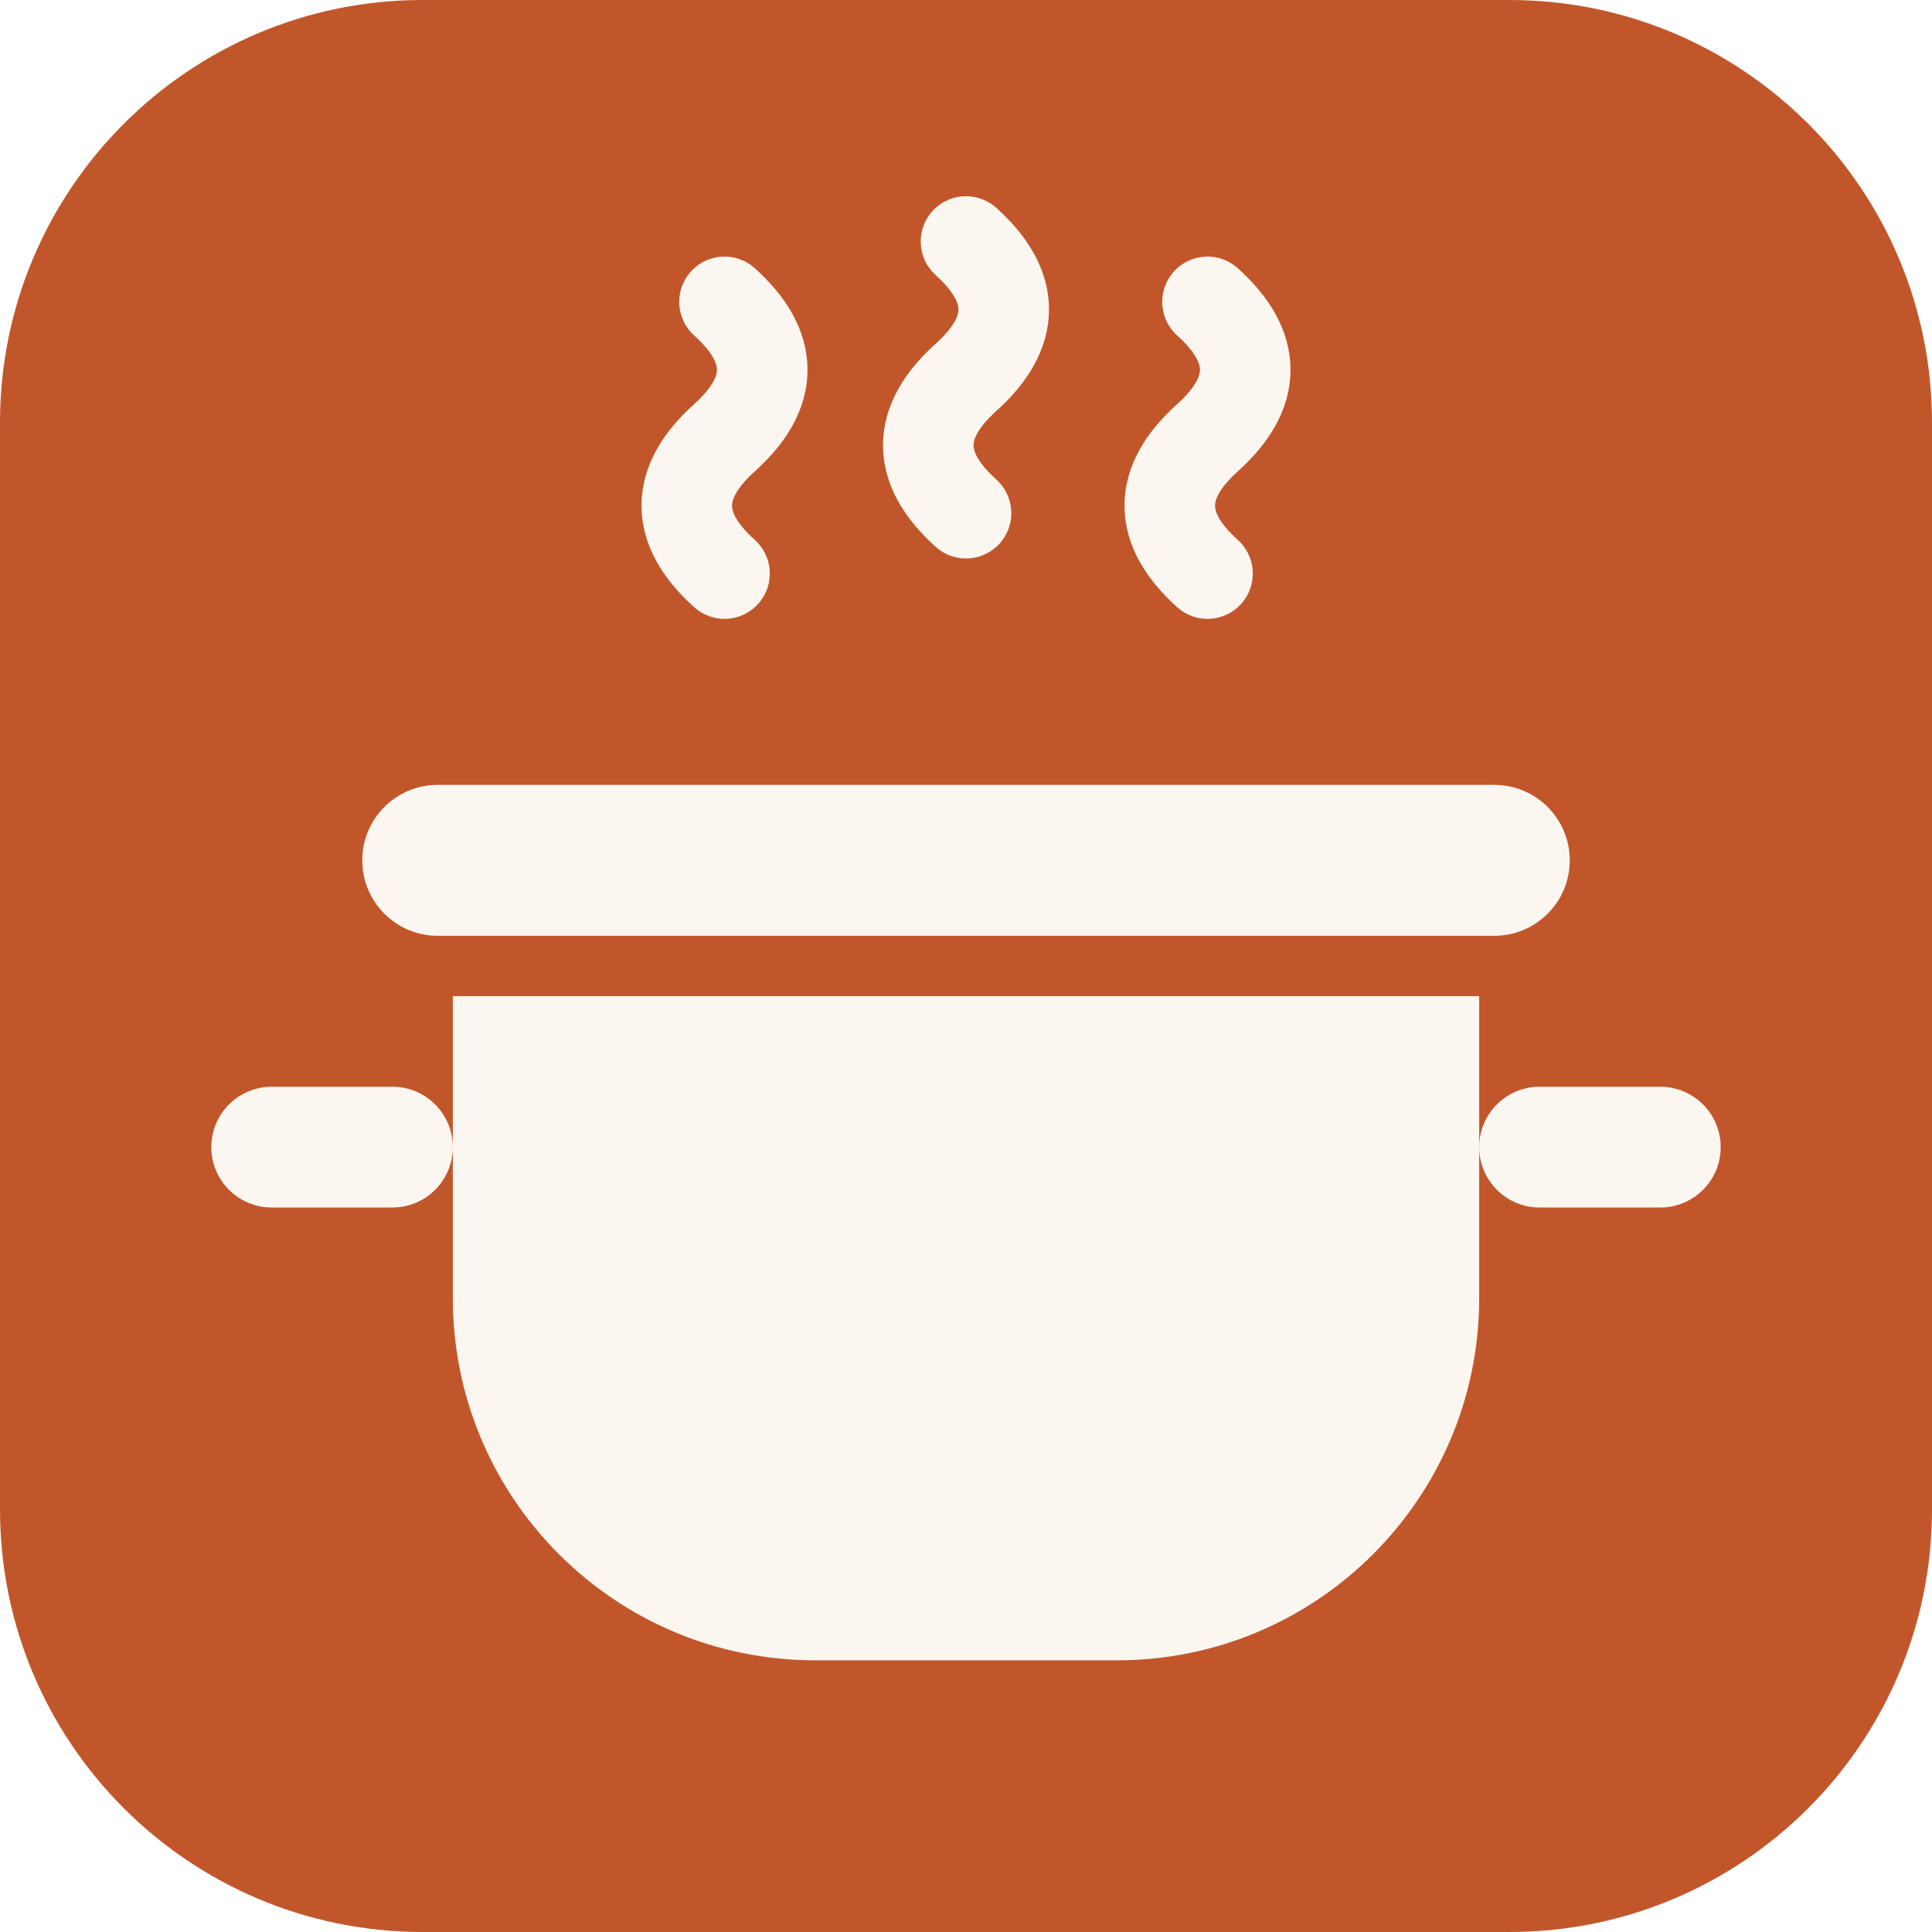
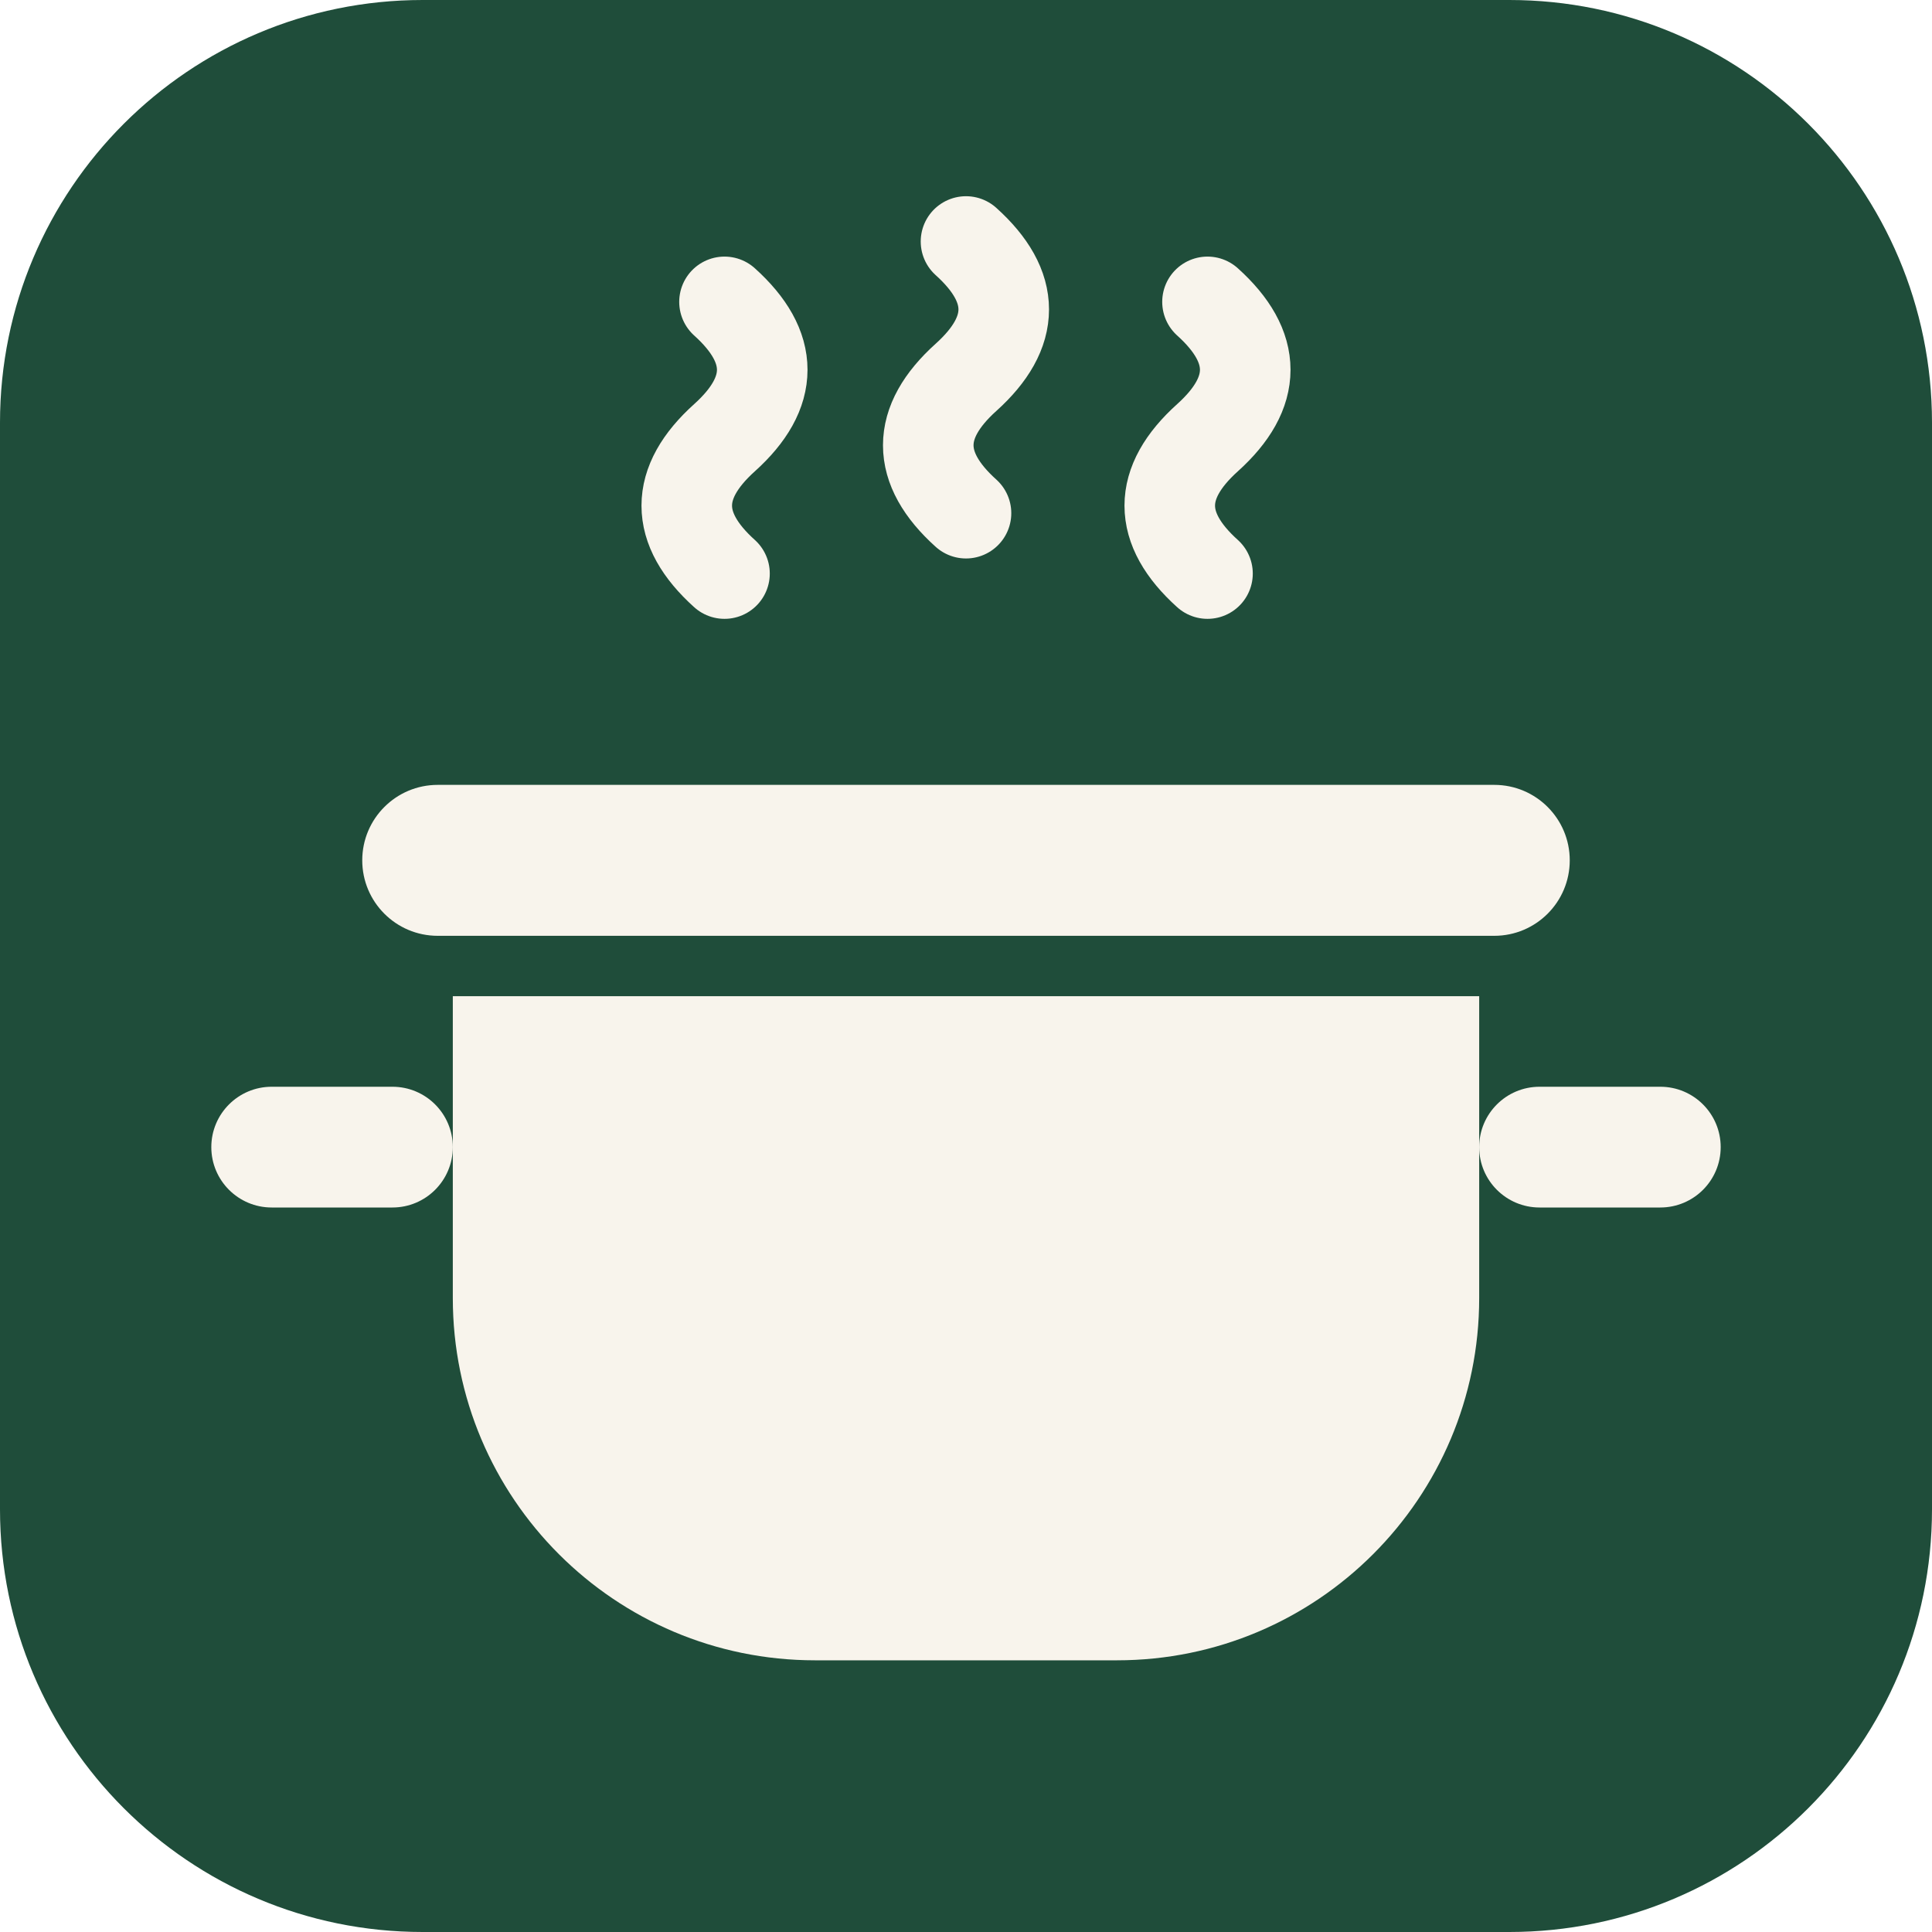
<svg xmlns="http://www.w3.org/2000/svg" viewBox="0 0 64 64">
-   <rect width="64" height="64" rx="14" fill="#c2562b" />
-   <g fill="none" stroke="#fbf7f0" stroke-width="3" stroke-linecap="round">
+   <rect width="64" height="64" rx="14" fill="#1f4d3a" />
+   <g fill="none" stroke="#f8f4ec" stroke-width="3" stroke-linecap="round">
    <path d="M24 10q2.5 2.25 0 4.5t0 4.5M32 8q2.5 2.25 0 4.5t0 4.5M40 10q2.5 2.25 0 4.5t0 4.5" />
  </g>
-   <rect x="12" y="26" width="40" height="5" rx="2.5" fill="#fbf7f0" />
-   <path d="M15 33h34v10a12 12 0 0 1-12 12H27a12 12 0 0 1-12-12z" fill="#fbf7f0" />
-   <rect x="7" y="36" width="8" height="4" rx="2" fill="#fbf7f0" />
-   <rect x="49" y="36" width="8" height="4" rx="2" fill="#fbf7f0" />
+   <rect x="12" y="26" width="40" height="5" rx="2.5" fill="#f8f4ec" />
+   <path d="M15 33h34v10a12 12 0 0 1-12 12H27a12 12 0 0 1-12-12z" fill="#f8f4ec" />
+   <rect x="7" y="36" width="8" height="4" rx="2" fill="#f8f4ec" />
+   <rect x="49" y="36" width="8" height="4" rx="2" fill="#f8f4ec" />
</svg>
